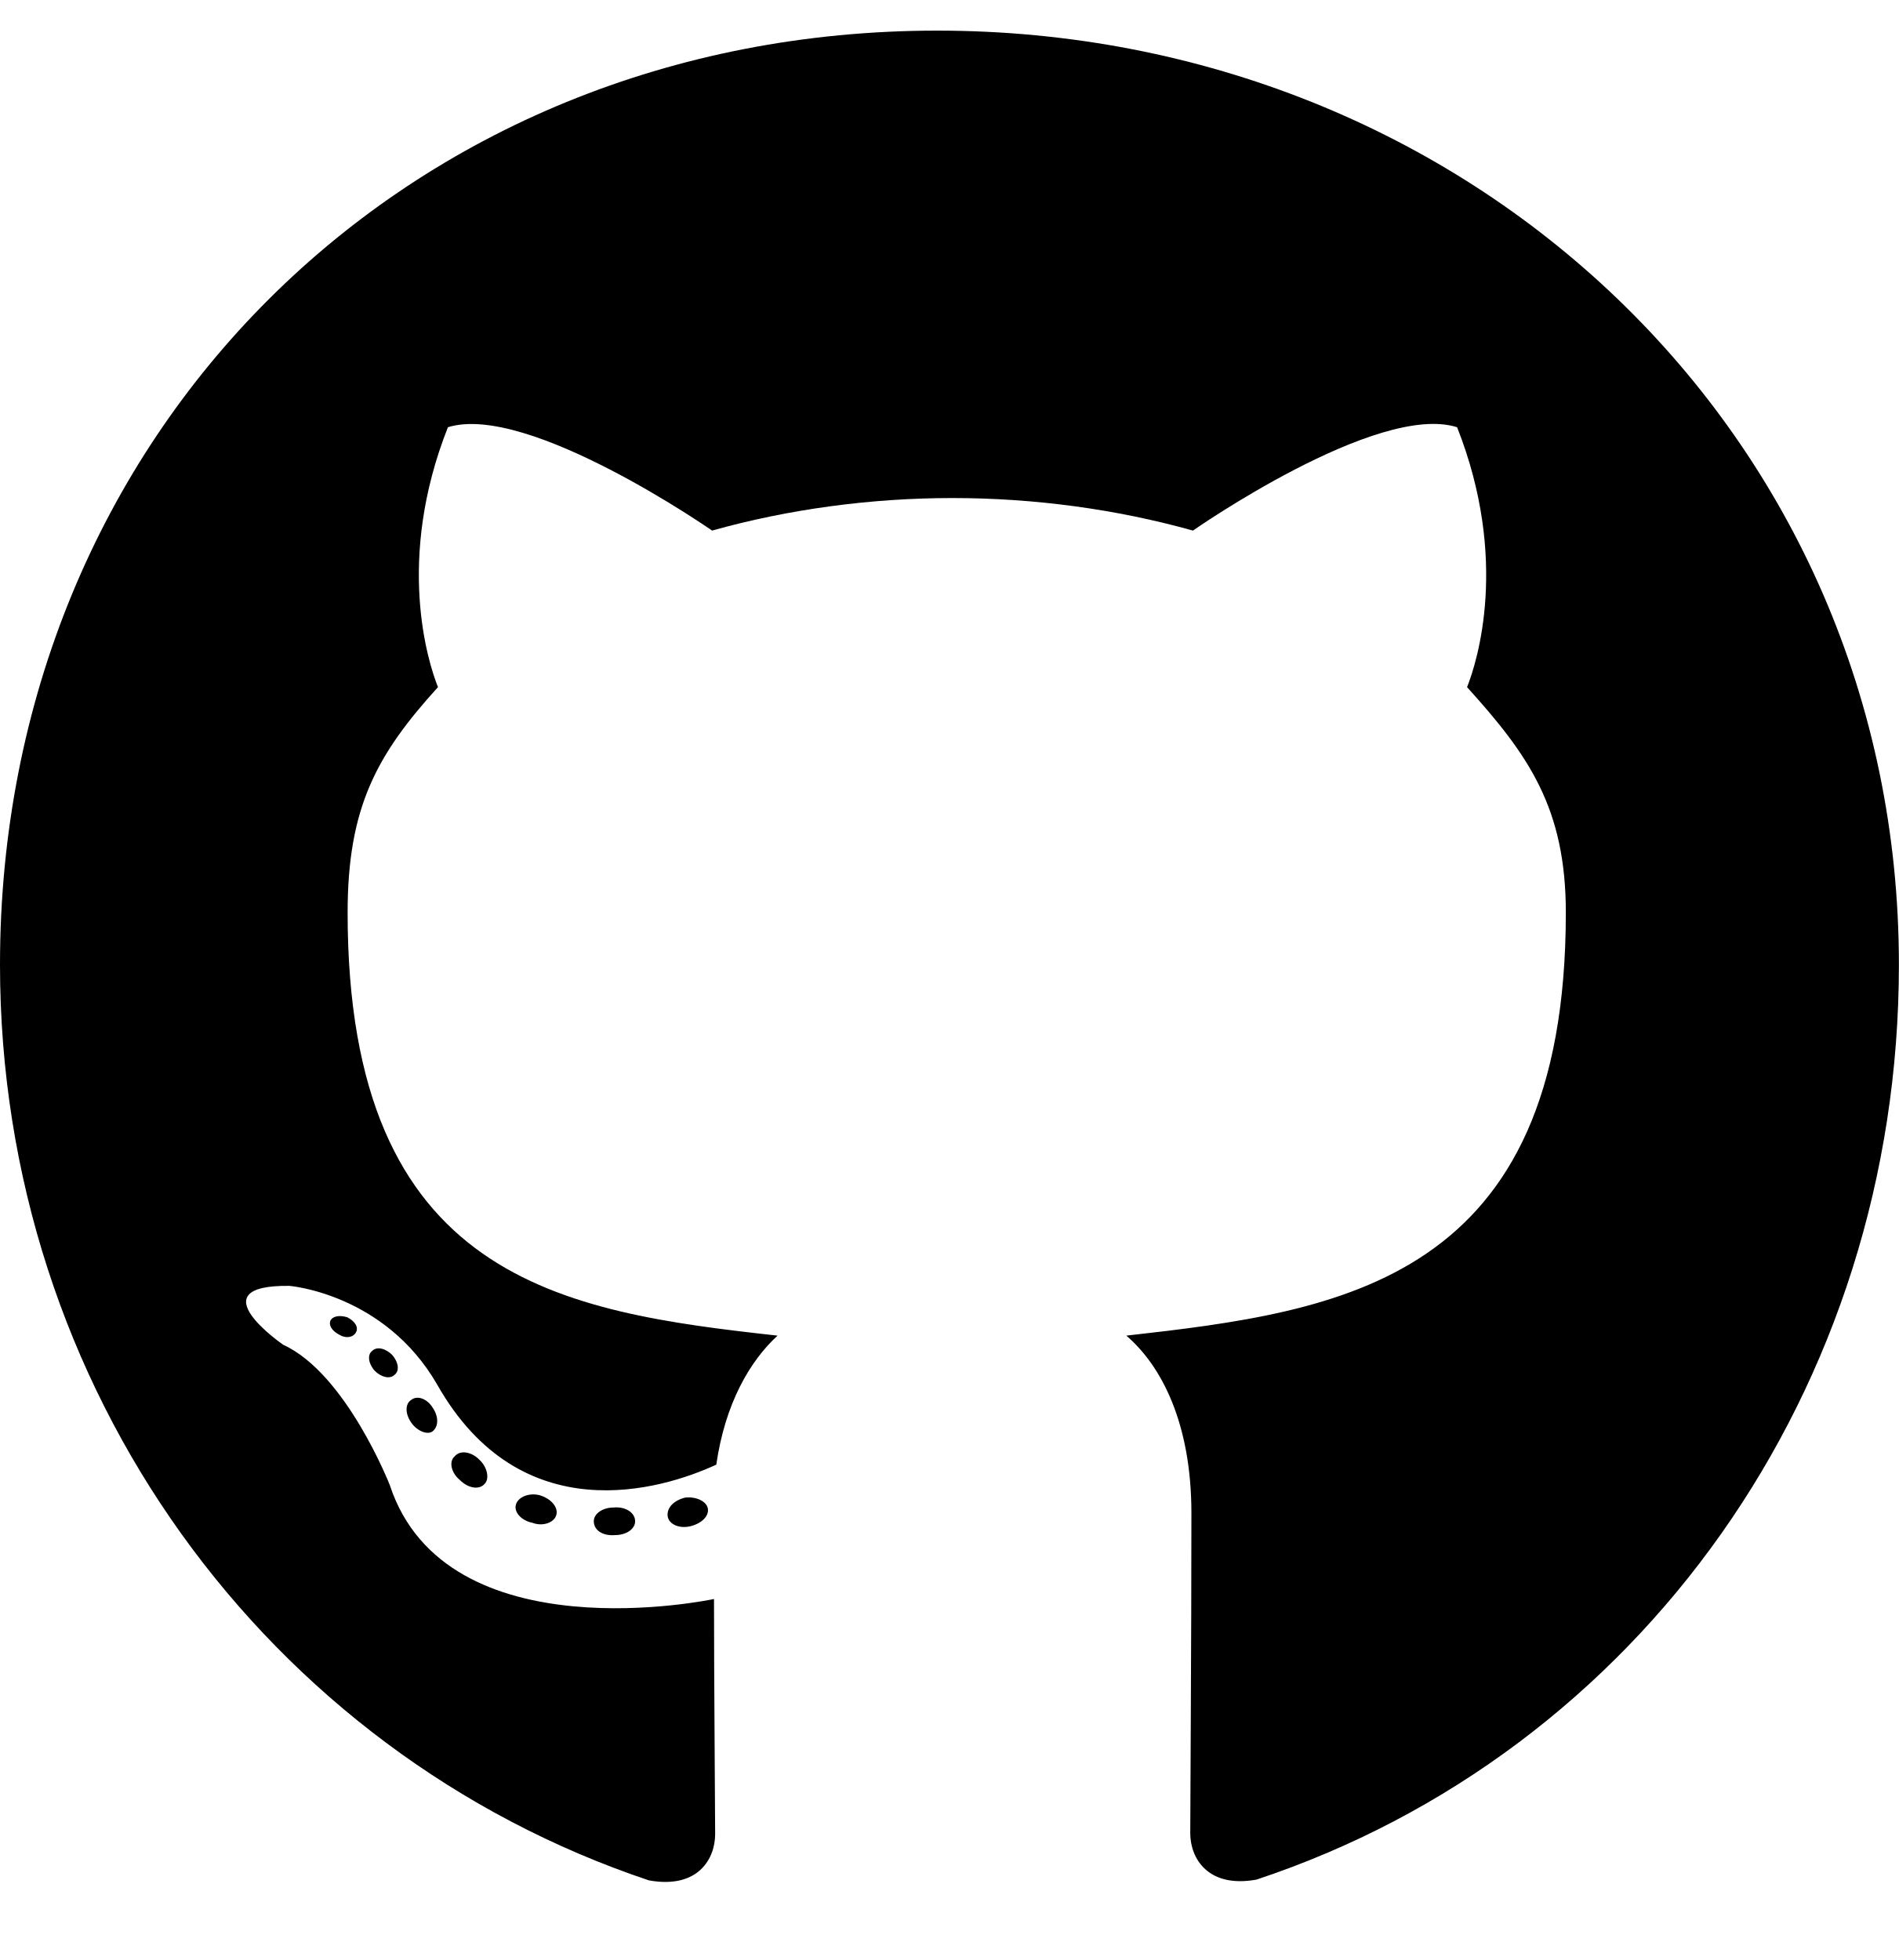
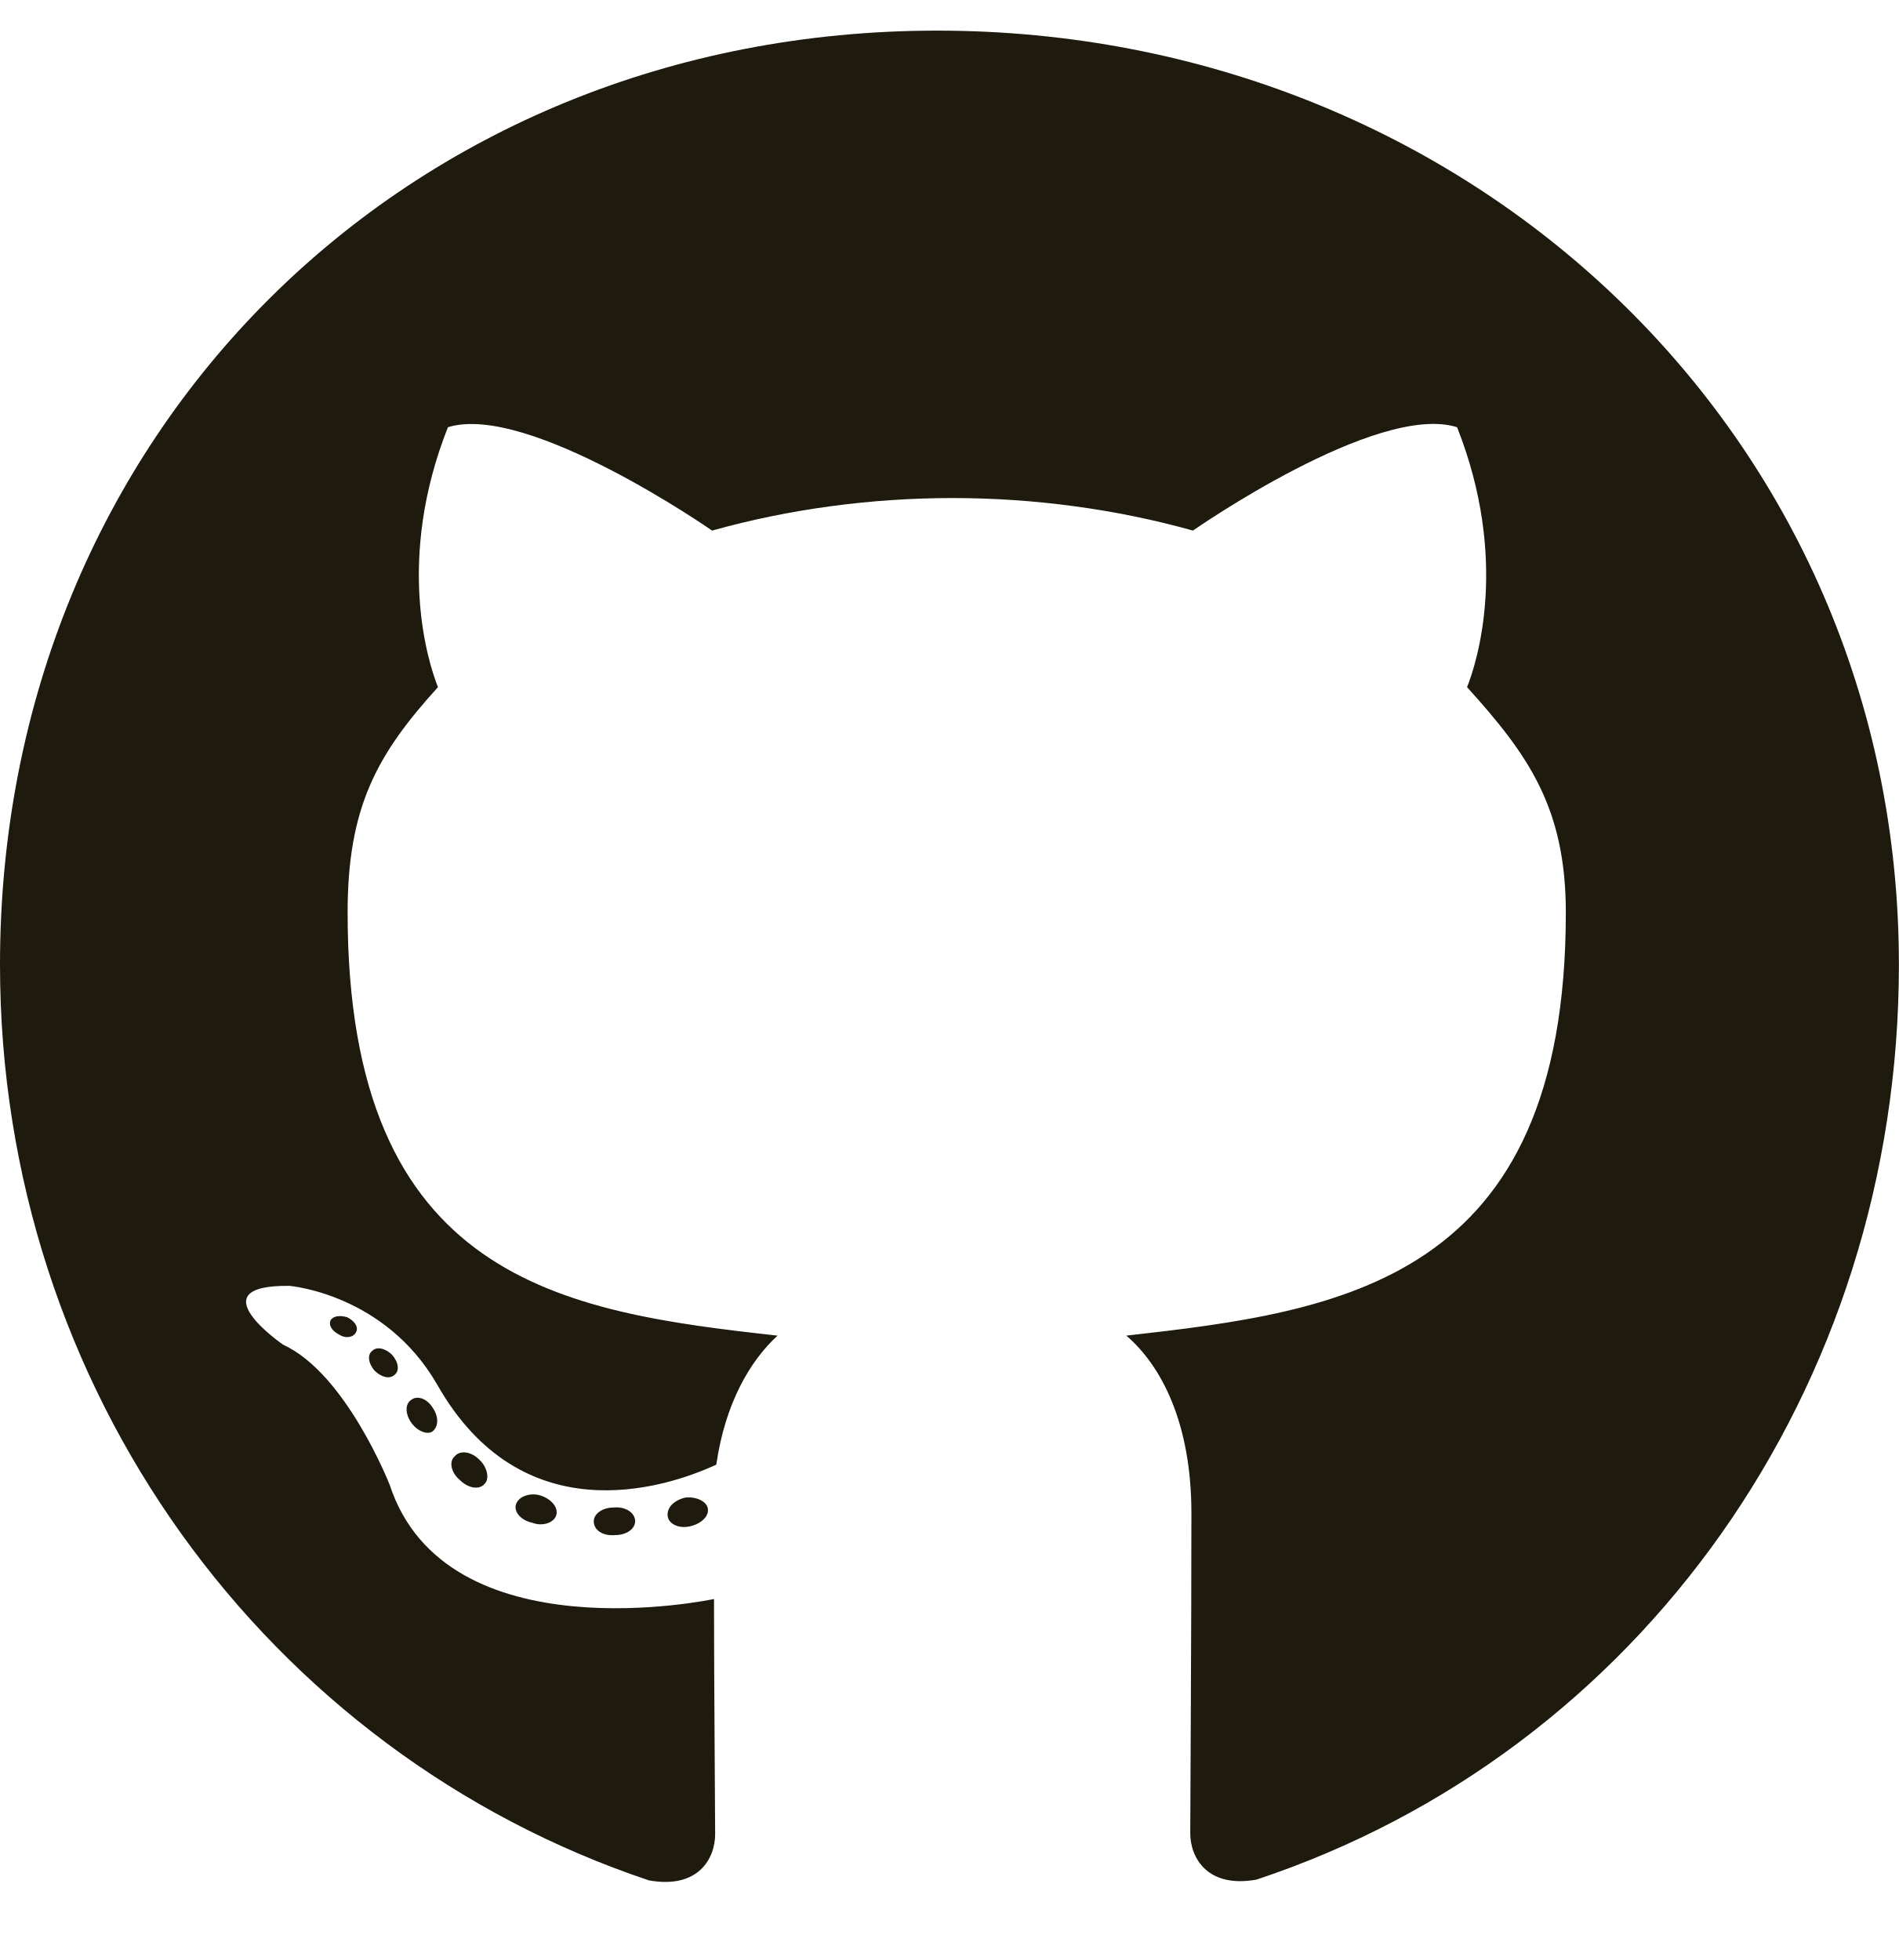
<svg xmlns="http://www.w3.org/2000/svg" viewBox="0 0 496 512">
-   <path fill="currentColor" d="M165.9 397.4c0 2-2.3 3.6-5.2 3.6-3.3.3-5.6-1.3-5.6-3.6 0-2 2.3-3.6 5.2-3.6 3-.3 5.6 1.3 5.6 3.6zm-31.1-4.5c-.7 2 1.3 4.3 4.3 4.9 2.6 1 5.6 0 6.2-2s-1.3-4.3-4.3-5.2c-2.6-.7-5.5.3-6.2 2.3zm44.2-1.7c-2.9.7-4.9 2.6-4.6 4.9.3 2 2.9 3.3 5.9 2.6 2.9-.7 4.9-2.6 4.6-4.6-.3-1.9-3-3.2-5.9-2.9zM244.8 8C106.1 8 0 113.3 0 252c0 110.9 69.8 205.8 169.5 239.2 12.8 2.3 17.3-5.6 17.3-12.1 0-6.2-.3-40.4-.3-61.4 0 0-70 15-84.7-29.8 0 0-11.4-29.1-27.8-36.6 0 0-22.9-15.7 1.6-15.4 0 0 24.9 2 38.6 25.8 21.9 38.6 58.6 27.5 72.9 20.9 2.3-16 8.8-27.1 16-33.7-55.9-6.2-112.3-14.3-112.3-110.5 0-27.5 7.6-41.3 23.6-58.9-2.6-6.5-11.1-33.3 2.6-67.9 20.9-6.5 69 27 69 27 20-5.6 41.5-8.5 62.8-8.5s42.8 2.9 62.8 8.5c0 0 48.1-33.6 69-27 13.7 34.7 5.2 61.4 2.6 67.9 16 17.7 25.8 31.5 25.8 58.9 0 96.5-58.9 104.2-114.8 110.5 9.2 7.9 17 22.9 17 46.4 0 33.7-.3 75.4-.3 83.6 0 6.5 4.6 14.4 17.3 12.1C428.2 457.8 496 362.9 496 252 496 113.3 383.5 8 244.8 8zM97.2 352.9c-1.3 1-1 3.3.7 5.2 1.6 1.6 3.9 2.3 5.2 1 1.3-1 1-3.3-.7-5.2-1.6-1.6-3.9-2.3-5.2-1zm-10.8-8.1c-.7 1.3.3 2.9 2.3 3.9 1.6 1 3.6.7 4.3-.7.7-1.3-.3-2.9-2.3-3.9-2-.6-3.6-.3-4.3.7zm32.4 35.6c-1.6 1.3-1 4.3 1.3 6.2 2.3 2.3 5.2 2.6 6.5 1 1.3-1.3.7-4.3-1.3-6.2-2.2-2.3-5.2-2.6-6.5-1zm-11.4-14.7c-1.6 1-1.6 3.6 0 5.9 1.6 2.3 4.3 3.3 5.6 2.3 1.6-1.3 1.6-3.9 0-6.2-1.4-2.3-4-3.3-5.6-2z" />
+   <path fill="#1f1a0e" d="M165.9 397.4c0 2-2.3 3.6-5.2 3.6-3.3.3-5.6-1.3-5.6-3.6 0-2 2.3-3.6 5.2-3.6 3-.3 5.6 1.3 5.6 3.6zm-31.1-4.5c-.7 2 1.3 4.3 4.3 4.9 2.6 1 5.6 0 6.2-2s-1.3-4.3-4.3-5.2c-2.6-.7-5.5.3-6.2 2.3zm44.2-1.7c-2.9.7-4.9 2.6-4.6 4.9.3 2 2.9 3.3 5.9 2.6 2.9-.7 4.9-2.6 4.6-4.6-.3-1.9-3-3.2-5.9-2.9zM244.8 8C106.1 8 0 113.3 0 252c0 110.9 69.8 205.8 169.5 239.2 12.8 2.3 17.3-5.6 17.3-12.1 0-6.2-.3-40.4-.3-61.4 0 0-70 15-84.7-29.8 0 0-11.4-29.1-27.8-36.6 0 0-22.9-15.7 1.6-15.4 0 0 24.9 2 38.6 25.8 21.9 38.6 58.6 27.5 72.9 20.9 2.3-16 8.8-27.1 16-33.7-55.9-6.2-112.3-14.3-112.3-110.5 0-27.5 7.6-41.3 23.6-58.9-2.6-6.5-11.1-33.3 2.6-67.9 20.9-6.5 69 27 69 27 20-5.6 41.5-8.5 62.8-8.5s42.8 2.9 62.8 8.5c0 0 48.1-33.6 69-27 13.7 34.7 5.2 61.4 2.6 67.9 16 17.7 25.8 31.5 25.8 58.9 0 96.5-58.9 104.2-114.8 110.5 9.2 7.9 17 22.9 17 46.4 0 33.7-.3 75.4-.3 83.6 0 6.5 4.6 14.4 17.3 12.1C428.2 457.8 496 362.9 496 252 496 113.3 383.5 8 244.8 8zM97.2 352.9c-1.3 1-1 3.3.7 5.2 1.6 1.6 3.9 2.3 5.2 1 1.3-1 1-3.3-.7-5.2-1.6-1.6-3.9-2.3-5.2-1zm-10.8-8.1c-.7 1.3.3 2.9 2.3 3.9 1.6 1 3.6.7 4.3-.7.7-1.3-.3-2.9-2.3-3.9-2-.6-3.6-.3-4.3.7zm32.4 35.6c-1.6 1.3-1 4.3 1.3 6.2 2.3 2.3 5.2 2.6 6.5 1 1.3-1.3.7-4.3-1.3-6.2-2.2-2.3-5.2-2.6-6.5-1zm-11.4-14.7c-1.6 1-1.6 3.6 0 5.9 1.6 2.3 4.3 3.3 5.6 2.3 1.6-1.3 1.6-3.9 0-6.2-1.4-2.3-4-3.3-5.6-2z" />
</svg>
